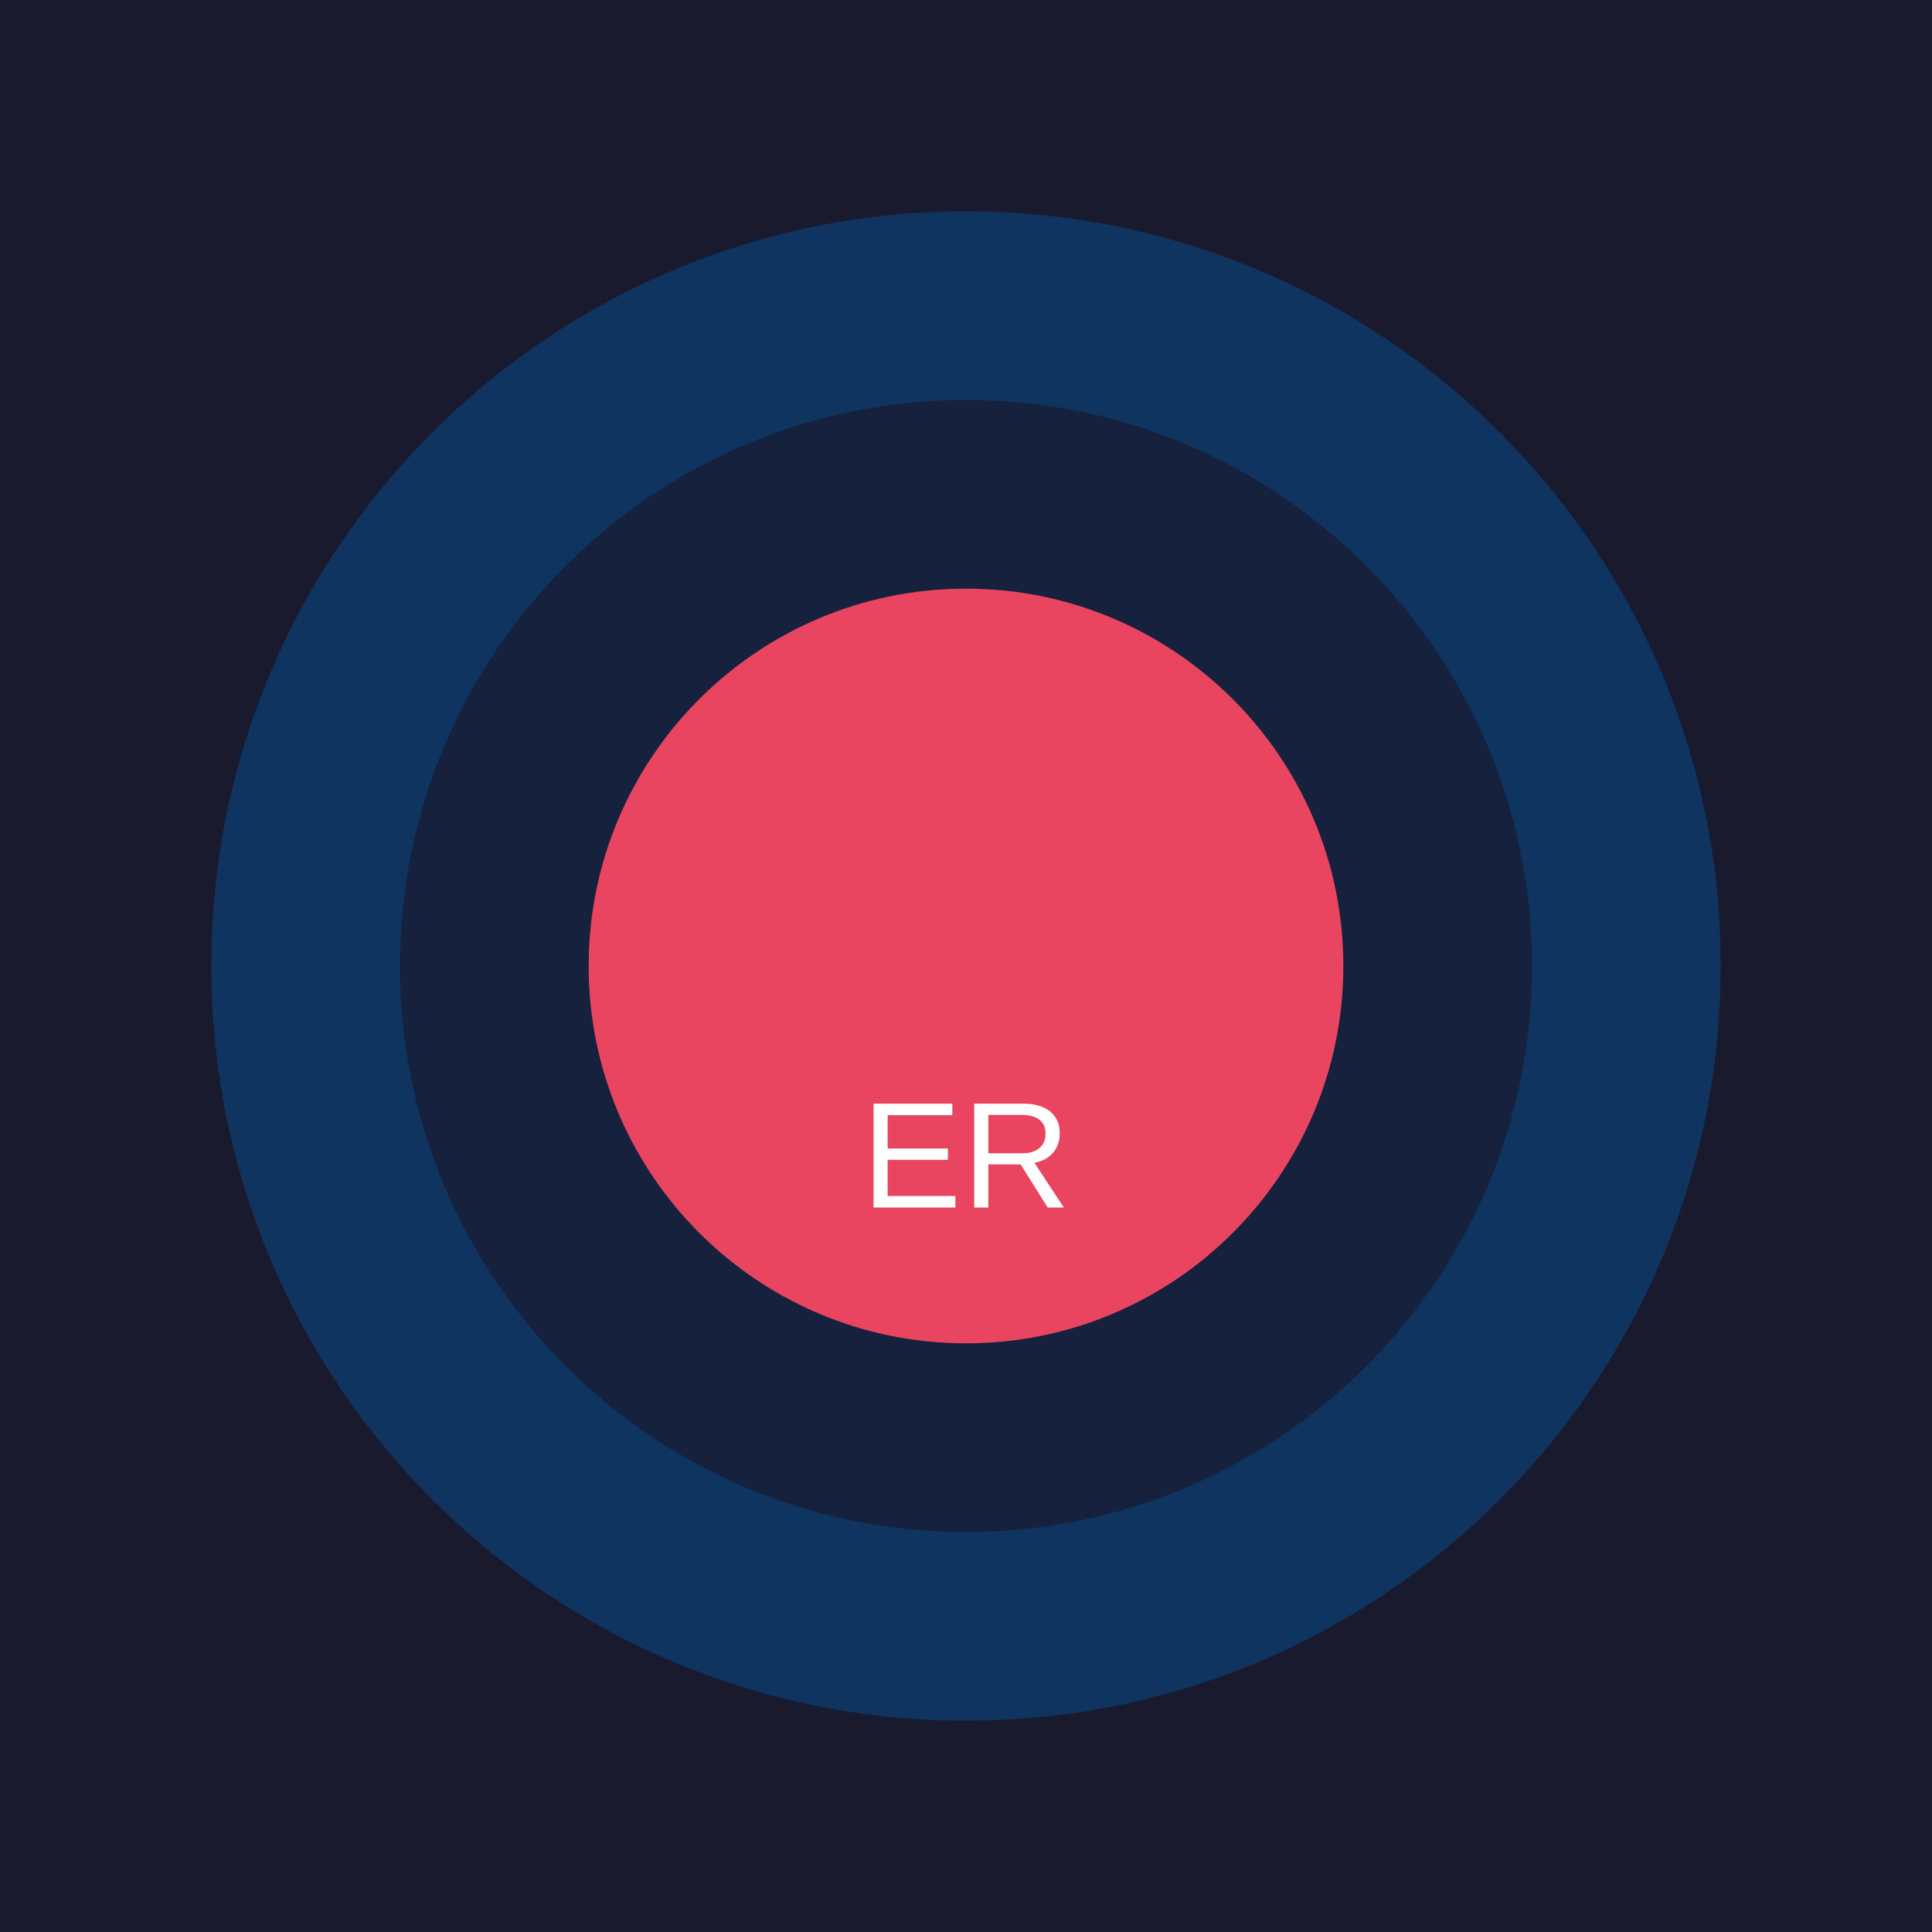
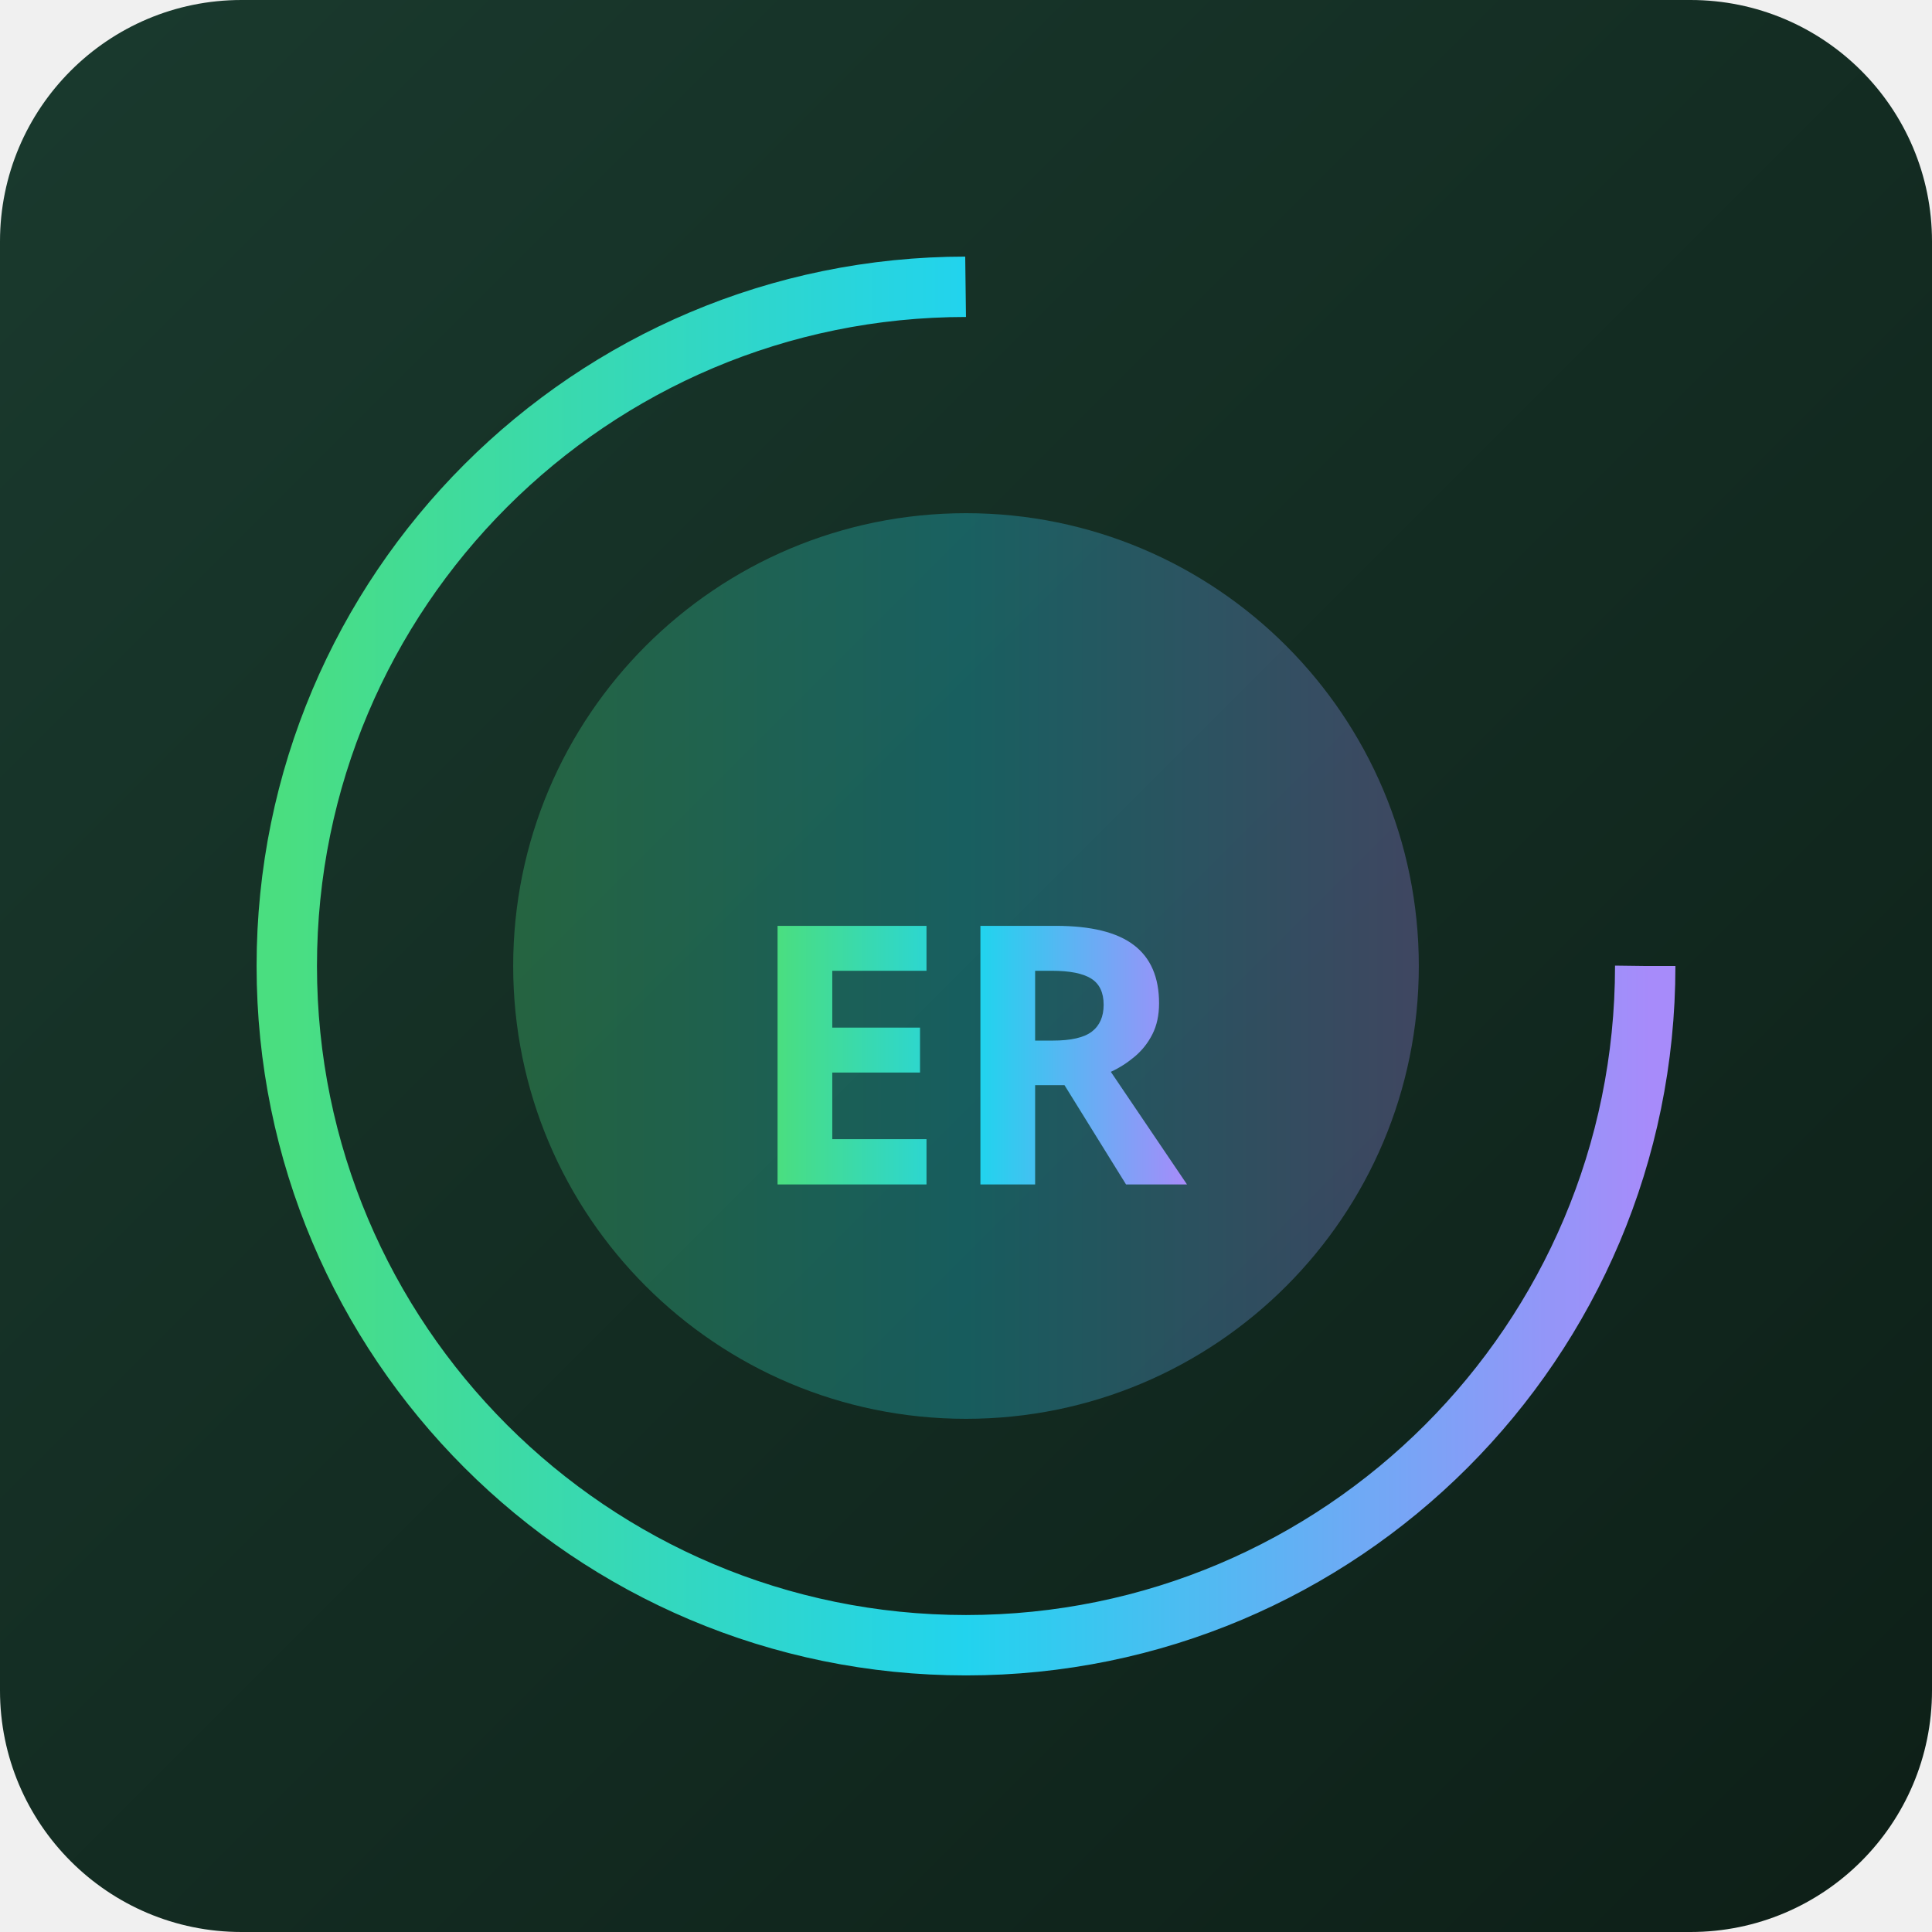
- <svg xmlns="http://www.w3.org/2000/svg" width="512" height="512" viewBox="0 0 512 512">
-   <rect width="512" height="512" fill="#1a1a2e" />
-   <circle cx="256" cy="256" r="200" fill="#0f3460" />
-   <circle cx="256" cy="256" r="150" fill="#16213e" />
-   <circle cx="256" cy="256" r="100" fill="#e94560" />
-   <text x="256" y="320" text-anchor="middle" fill="white" font-size="40" font-family="Arial">ER</text>
+ <svg xmlns="http://www.w3.org/2000/svg" width="256" height="256" viewBox="0 0 256 256">
+   <defs>
+     <linearGradient id="bgGrad" x1="0%" y1="0%" x2="100%" y2="100%">
+       <stop offset="0%" style="stop-color:#1a3a2e;stop-opacity:1" />
+       <stop offset="100%" style="stop-color:#0d1f17;stop-opacity:1" />
+     </linearGradient>
+     <linearGradient id="eclipseGrad" x1="0%" y1="0%" x2="100%" y2="0%">
+       <stop offset="0%" style="stop-color:#4ade80;stop-opacity:1" />
+       <stop offset="50%" style="stop-color:#22d3ee;stop-opacity:1" />
+       <stop offset="100%" style="stop-color:#a78bfa;stop-opacity:1" />
+     </linearGradient>
+   </defs>
+   <rect width="256" height="256" rx="32" fill="url(#bgGrad)" />
+   <circle cx="128" cy="128" r="90" fill="none" stroke="url(#eclipseGrad)" stroke-width="8" stroke-dasharray="565.48 565.48" stroke-dashoffset="141.37">
+     <animate attributeName="stroke-dashoffset" from="565.48" to="0" dur="3s" repeatCount="indefinite" />
+   </circle>
+   <circle cx="128" cy="128" r="60" fill="url(#eclipseGrad)" opacity="0.3">
+     <animate attributeName="r" from="40" to="70" dur="2s" repeatCount="indefinite" attributeType="XML" />
+     <animate attributeName="opacity" from="0.1" to="0.4" dur="2s" repeatCount="indefinite" />
+   </circle>
+   <text x="128" y="140" font-family="system-ui, sans-serif" font-size="48" font-weight="bold" fill="url(#eclipseGrad)" text-anchor="middle" dominant-baseline="middle">ER</text>
</svg>
